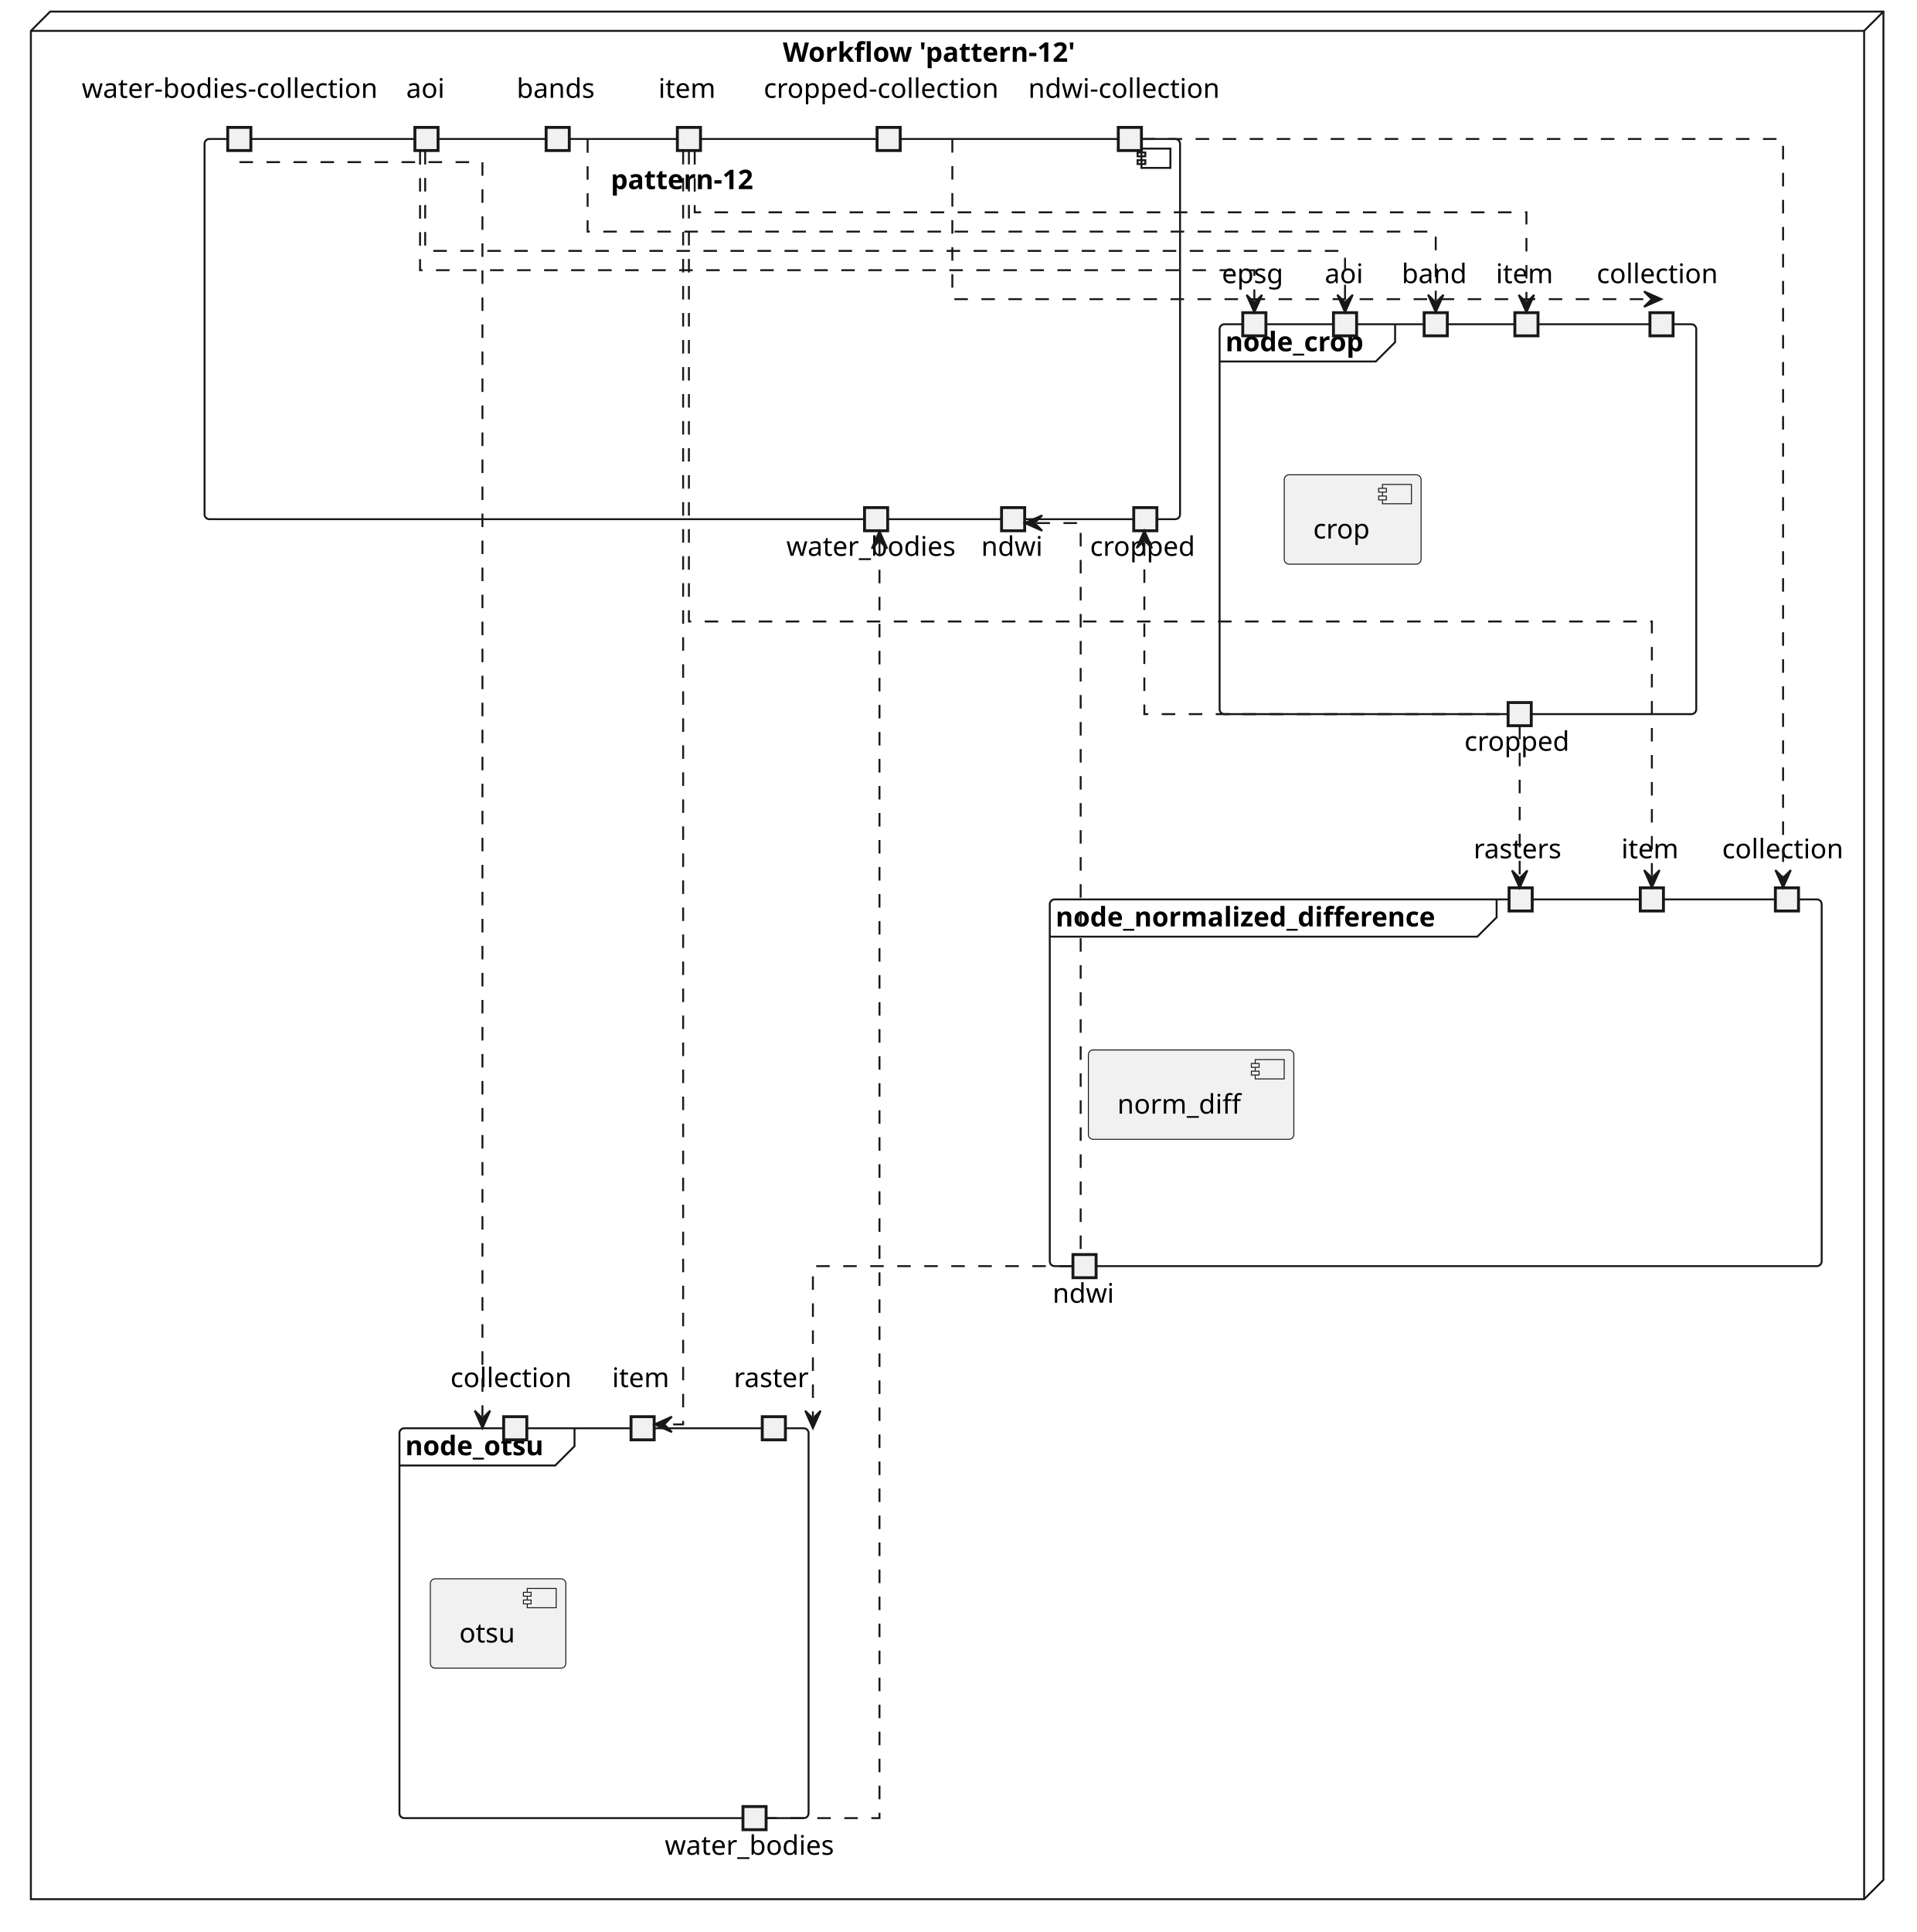
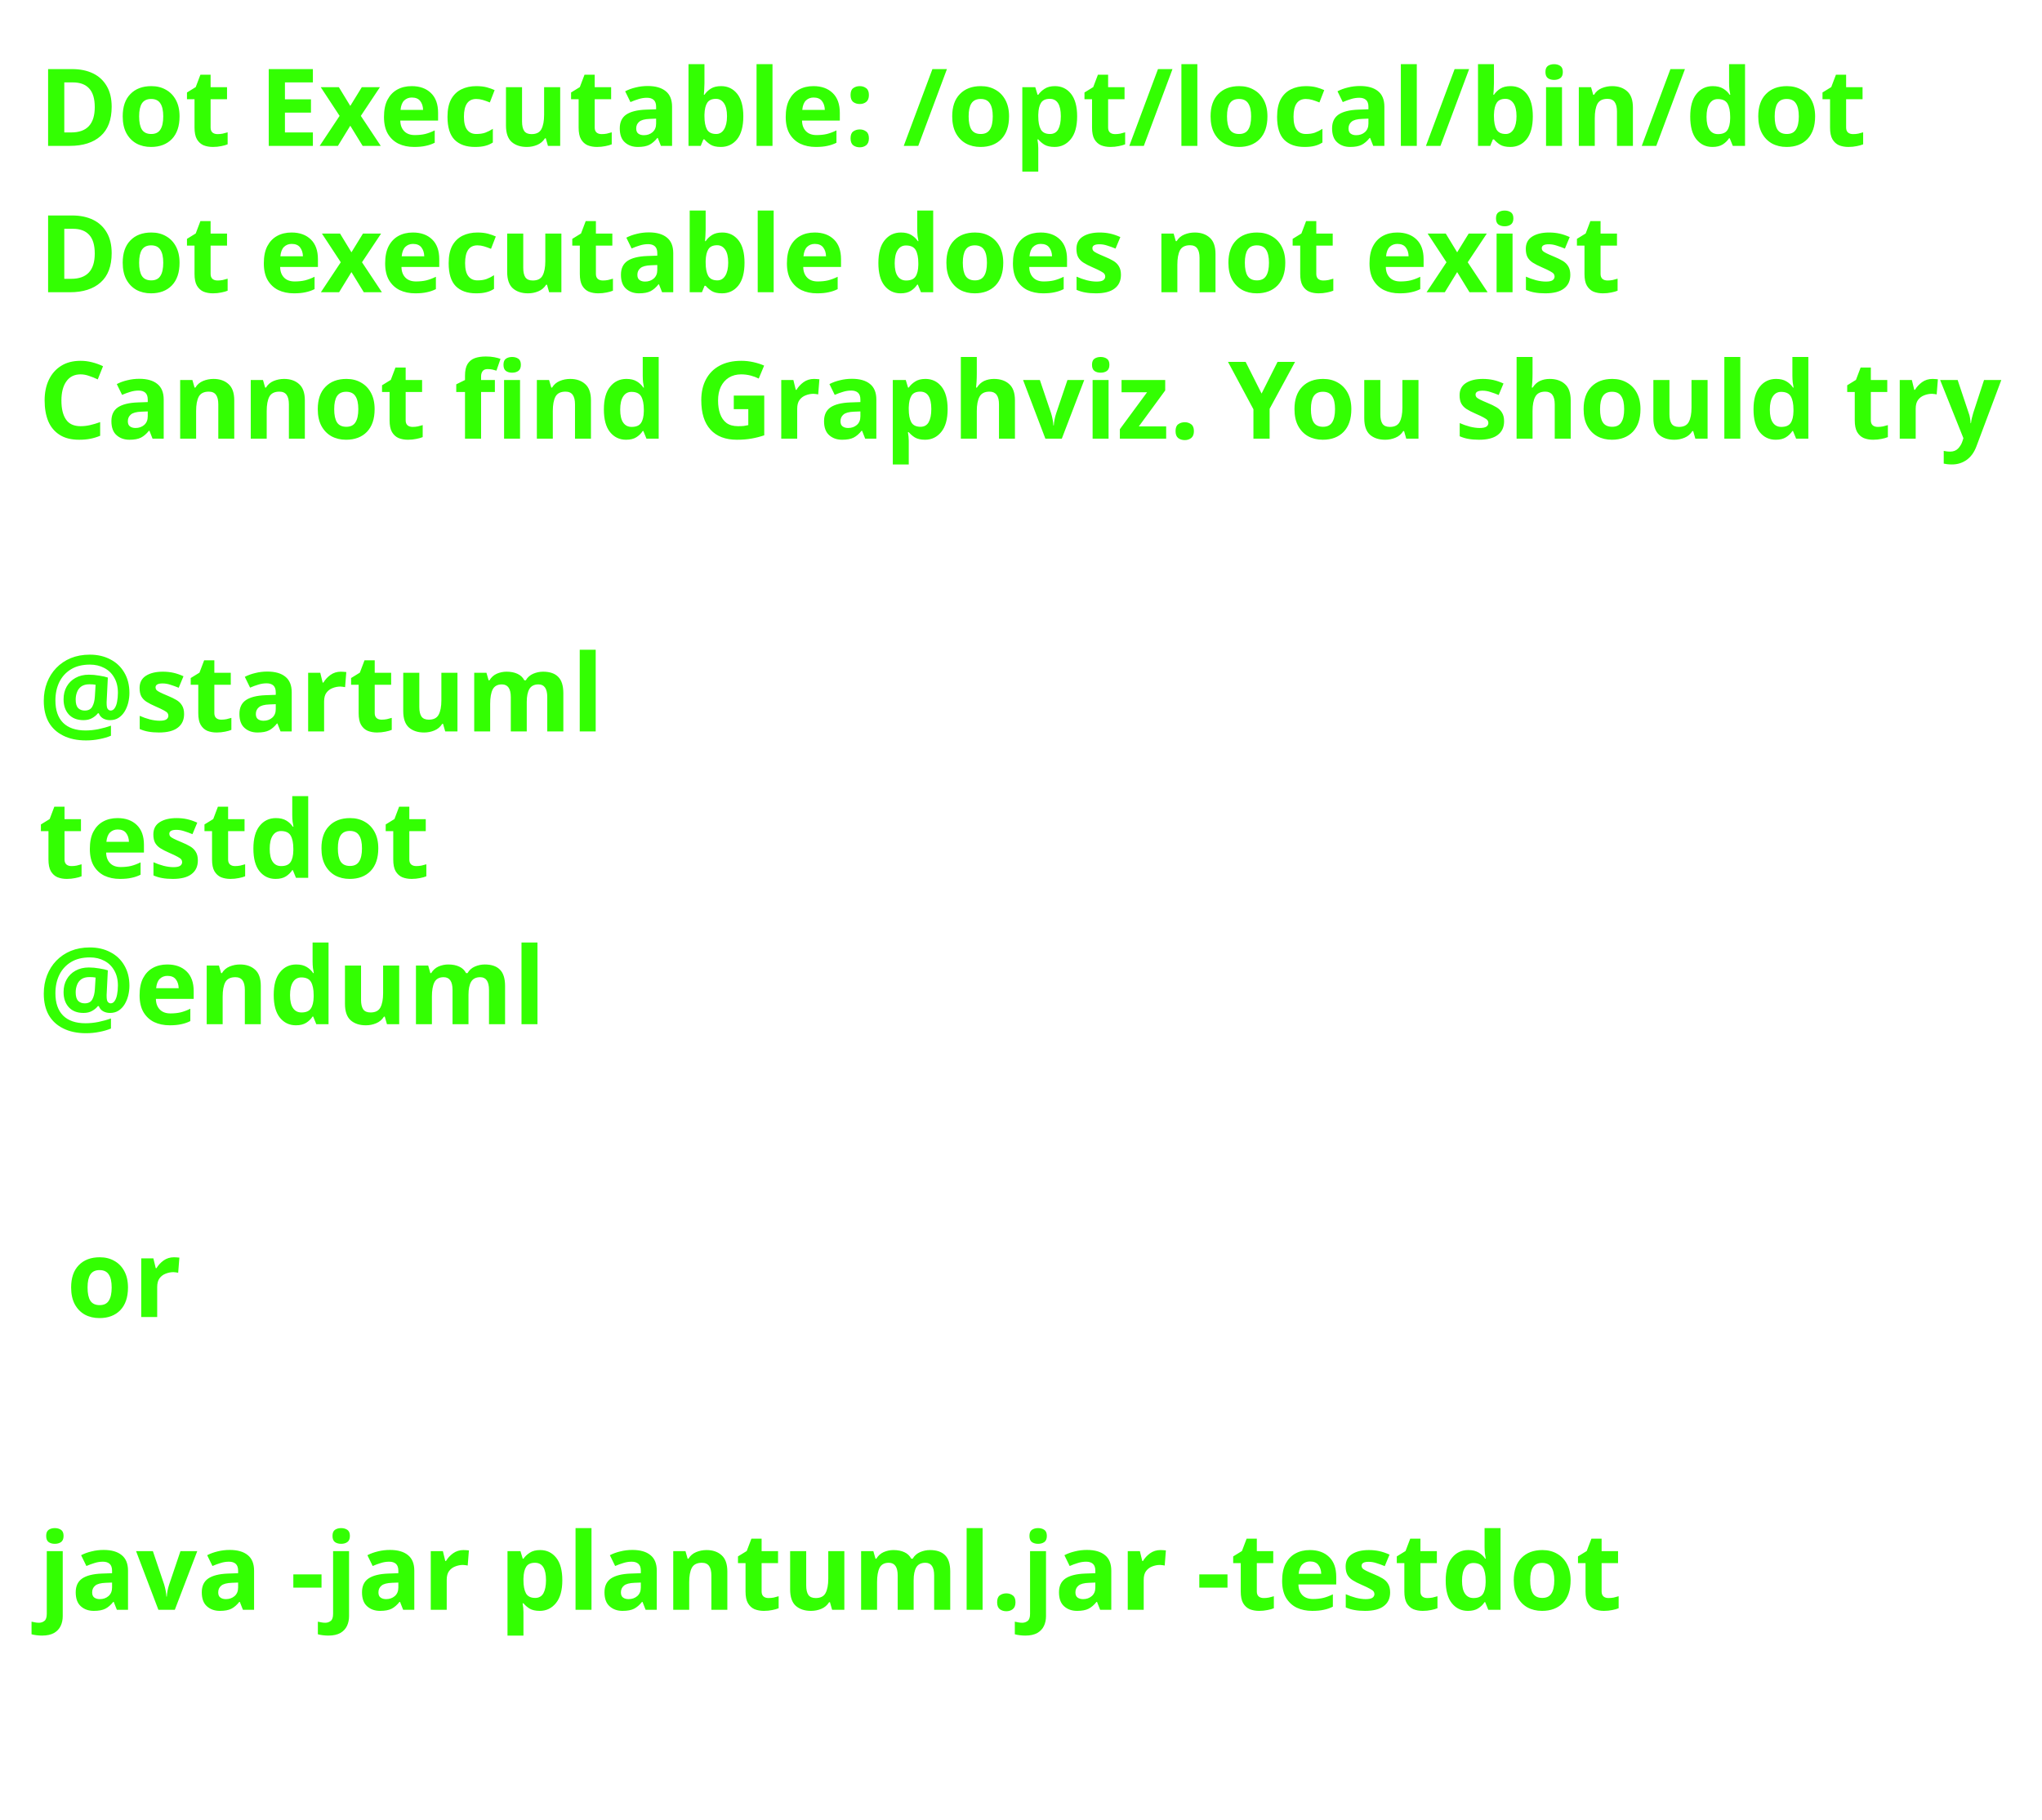
- <svg xmlns="http://www.w3.org/2000/svg" contentStyleType="text/css" data-diagram-type="DESCRIPTION" height="1001px" preserveAspectRatio="none" style="width:993px;height:1001px;background:#FFFFFF;" version="1.1" viewBox="0 0 993 1001" width="993px" zoomAndPan="magnify">
+ <svg xmlns="http://www.w3.org/2000/svg" contentStyleType="text/css" data-diagram-type="DESCRIPTION" height="237px" preserveAspectRatio="none" style="width:266px;height:237px;background:#FFFFFF;" version="1.1" viewBox="0 0 266 237" width="266px" zoomAndPan="magnify">
  <defs />
  <g>
-     <g class="cluster" data-qualified-name="Workflow .pattern-12." data-source-line="12" id="ent0002">
-       <polygon fill="none" points="16,16,26,6,976,6,976,974,966,984,16,984,16,16" style="stroke:#181818;stroke-width:1;" />
-       <line style="stroke:#181818;stroke-width:1;" x1="966" x2="976" y1="16" y2="6" />
-       <line style="stroke:#181818;stroke-width:1;" x1="16" x2="966" y1="16" y2="16" />
-       <line style="stroke:#181818;stroke-width:1;" x1="966" x2="966" y1="16" y2="984" />
-       <text fill="#000000" font-family="sans-serif" font-size="14" font-weight="bold" lengthAdjust="spacing" textLength="172.676" x="405.662" y="31.995">Workflow 'pattern-12'</text>
-     </g>
-     <g class="cluster" data-qualified-name="Workflow .pattern-12..pattern_12" data-source-line="13" id="ent0003">
-       <rect fill="none" height="197" rx="2.5" ry="2.5" style="stroke:#181818;stroke-width:1;" width="505.5" x="106" y="72" />
-       <rect fill="none" height="10" style="stroke:#181818;stroke-width:1;" width="15" x="591.5" y="77" />
-       <rect fill="none" height="2" style="stroke:#181818;stroke-width:1;" width="4" x="589.5" y="79" />
-       <rect fill="none" height="2" style="stroke:#181818;stroke-width:1;" width="4" x="589.5" y="83" />
-       <text fill="#000000" font-family="sans-serif" font-size="14" font-weight="bold" lengthAdjust="spacing" textLength="84.513" x="316.494" y="97.995">pattern-12</text>
-     </g>
-     <g class="cluster" data-qualified-name="Workflow .pattern-12..pattern_12_node_crop" data-source-line="37" id="ent0013">
-       <rect fill="none" height="202" rx="2.5" ry="2.5" style="stroke:#181818;stroke-width:1;" width="247" x="632" y="168" />
-       <path d="M722.944,168 L722.944,177.297 L712.944,187.297 L632,187.297" fill="none" style="stroke:#181818;stroke-width:1;" />
-       <text fill="#000000" font-family="sans-serif" font-size="14" font-weight="bold" lengthAdjust="spacing" textLength="80.944" x="635" y="181.995">node_crop</text>
-     </g>
-     <g class="cluster" data-qualified-name="Workflow .pattern-12..pattern_12_node_normalized_difference" data-source-line="87" id="ent0026">
-       <rect fill="none" height="190" rx="2.5" ry="2.5" style="stroke:#181818;stroke-width:1;" width="400" x="544" y="466" />
-       <path d="M775.546,466 L775.546,475.297 L765.546,485.297 L544,485.297" fill="none" style="stroke:#181818;stroke-width:1;" />
-       <text fill="#000000" font-family="sans-serif" font-size="14" font-weight="bold" lengthAdjust="spacing" textLength="221.546" x="547" y="479.995">node_normalized_difference</text>
-     </g>
-     <g class="cluster" data-qualified-name="Workflow .pattern-12..pattern_12_node_otsu" data-source-line="121" id="ent0035">
-       <rect fill="none" height="202" rx="2.5" ry="2.5" style="stroke:#181818;stroke-width:1;" width="212" x="207" y="740" />
-       <path d="M297.712,740 L297.712,749.297 L287.712,759.297 L207,759.297" fill="none" style="stroke:#181818;stroke-width:1;" />
-       <text fill="#000000" font-family="sans-serif" font-size="14" font-weight="bold" lengthAdjust="spacing" textLength="80.712" x="210" y="753.995">node_otsu</text>
-     </g>
-     <g class="entity" data-qualified-name="Workflow .pattern-12..pattern_12.pattern_12_aoi" data-source-line="15" id="ent0004">
-       <text fill="#000000" font-family="sans-serif" font-size="14" lengthAdjust="spacing" textLength="21.034" x="210.483" y="50.698">aoi</text>
-       <rect fill="#F1F1F1" height="12" style="stroke:#181818;stroke-width:1.5;" width="12" x="215" y="66" />
-     </g>
-     <g class="entity" data-qualified-name="Workflow .pattern-12..pattern_12.pattern_12_bands" data-source-line="17" id="ent0005">
-       <text fill="#000000" font-family="sans-serif" font-size="14" lengthAdjust="spacing" textLength="42.52" x="267.74" y="50.698">bands</text>
-       <rect fill="#F1F1F1" height="12" style="stroke:#181818;stroke-width:1.5;" width="12" x="283" y="66" />
-     </g>
-     <g class="entity" data-qualified-name="Workflow .pattern-12..pattern_12.pattern_12_item" data-source-line="19" id="ent0006">
-       <text fill="#000000" font-family="sans-serif" font-size="14" lengthAdjust="spacing" textLength="31.63" x="341.185" y="50.698">item</text>
-       <rect fill="#F1F1F1" height="12" style="stroke:#181818;stroke-width:1.5;" width="12" x="351" y="66" />
-     </g>
-     <g class="entity" data-qualified-name="Workflow .pattern-12..pattern_12.pattern_12_cropped_collection" data-source-line="21" id="ent0007">
-       <text fill="#000000" font-family="sans-serif" font-size="14" lengthAdjust="spacing" textLength="129.514" x="395.743" y="50.698">cropped-collection</text>
-       <rect fill="#F1F1F1" height="12" style="stroke:#181818;stroke-width:1.5;" width="12" x="454.5" y="66" />
-     </g>
-     <g class="entity" data-qualified-name="Workflow .pattern-12..pattern_12.pattern_12_ndwi_collection" data-source-line="23" id="ent0008">
-       <text fill="#000000" font-family="sans-serif" font-size="14" lengthAdjust="spacing" textLength="105.321" x="532.839" y="50.698">ndwi-collection</text>
-       <rect fill="#F1F1F1" height="12" style="stroke:#181818;stroke-width:1.5;" width="12" x="579.5" y="66" />
-     </g>
-     <g class="entity" data-qualified-name="Workflow .pattern-12..pattern_12.pattern_12_water_bodies_collection" data-source-line="25" id="ent0009">
-       <text fill="#000000" font-family="sans-serif" font-size="14" lengthAdjust="spacing" textLength="163.297" x="42.352" y="50.698">water-bodies-collection</text>
-       <rect fill="#F1F1F1" height="12" style="stroke:#181818;stroke-width:1.5;" width="12" x="118" y="66" />
-     </g>
-     <g class="entity" data-qualified-name="Workflow .pattern-12..pattern_12.pattern_12_cropped" data-source-line="28" id="ent0010">
-       <text fill="#000000" font-family="sans-serif" font-size="14" lengthAdjust="spacing" textLength="57.292" x="564.854" y="287.995">cropped</text>
-       <rect fill="#F1F1F1" height="12" style="stroke:#181818;stroke-width:1.5;" width="12" x="587.5" y="263" />
-     </g>
-     <g class="entity" data-qualified-name="Workflow .pattern-12..pattern_12.pattern_12_ndwi" data-source-line="30" id="ent0011">
-       <text fill="#000000" font-family="sans-serif" font-size="14" lengthAdjust="spacing" textLength="33.1" x="508.45" y="287.995">ndwi</text>
-       <rect fill="#F1F1F1" height="12" style="stroke:#181818;stroke-width:1.5;" width="12" x="519" y="263" />
-     </g>
-     <g class="entity" data-qualified-name="Workflow .pattern-12..pattern_12.pattern_12_water_bodies" data-source-line="32" id="ent0012">
-       <text fill="#000000" font-family="sans-serif" font-size="14" lengthAdjust="spacing" textLength="93.023" x="407.488" y="287.995">water_bodies</text>
-       <rect fill="#F1F1F1" height="12" style="stroke:#181818;stroke-width:1.5;" width="12" x="448" y="263" />
-     </g>
-     <g class="entity" data-qualified-name="Workflow .pattern-12..pattern_12_node_crop.pattern_12_node_crop_item" data-source-line="39" id="ent0014">
-       <text fill="#000000" font-family="sans-serif" font-size="14" lengthAdjust="spacing" textLength="31.63" x="775.185" y="146.698">item</text>
-       <rect fill="#F1F1F1" height="12" style="stroke:#181818;stroke-width:1.5;" width="12" x="785" y="162" />
-     </g>
-     <g class="entity" data-qualified-name="Workflow .pattern-12..pattern_12_node_crop.pattern_12_node_crop_aoi" data-source-line="47" id="ent0016">
-       <text fill="#000000" font-family="sans-serif" font-size="14" lengthAdjust="spacing" textLength="21.034" x="686.483" y="146.698">aoi</text>
-       <rect fill="#F1F1F1" height="12" style="stroke:#181818;stroke-width:1.5;" width="12" x="691" y="162" />
-     </g>
-     <g class="entity" data-qualified-name="Workflow .pattern-12..pattern_12_node_crop.pattern_12_node_crop_epsg" data-source-line="55" id="ent0018">
-       <text fill="#000000" font-family="sans-serif" font-size="14" lengthAdjust="spacing" textLength="33.681" x="633.16" y="146.698">epsg</text>
-       <rect fill="#F1F1F1" height="12" style="stroke:#181818;stroke-width:1.5;" width="12" x="644" y="162" />
-     </g>
-     <g class="entity" data-qualified-name="Workflow .pattern-12..pattern_12_node_crop.pattern_12_node_crop_band" data-source-line="63" id="ent0020">
-       <text fill="#000000" font-family="sans-serif" font-size="14" lengthAdjust="spacing" textLength="35.226" x="726.387" y="146.698">band</text>
-       <rect fill="#F1F1F1" height="12" style="stroke:#181818;stroke-width:1.5;" width="12" x="738" y="162" />
-     </g>
-     <g class="entity" data-qualified-name="Workflow .pattern-12..pattern_12_node_crop.pattern_12_node_crop_collection" data-source-line="71" id="ent0022">
-       <text fill="#000000" font-family="sans-serif" font-size="14" lengthAdjust="spacing" textLength="67.17" x="827.415" y="146.698">collection</text>
-       <rect fill="#F1F1F1" height="12" style="stroke:#181818;stroke-width:1.5;" width="12" x="855" y="162" />
-     </g>
-     <g class="entity" data-qualified-name="Workflow .pattern-12..pattern_12_node_crop.pattern_12_node_crop_cropped" data-source-line="81" id="ent0024">
-       <text fill="#000000" font-family="sans-serif" font-size="14" lengthAdjust="spacing" textLength="57.292" x="758.854" y="388.995">cropped</text>
-       <rect fill="#F1F1F1" height="12" style="stroke:#181818;stroke-width:1.5;" width="12" x="781.5" y="364" />
-     </g>
-     <g class="entity" data-qualified-name="Workflow .pattern-12..pattern_12_node_crop.crop" data-source-line="84" id="ent0025">
-       <rect fill="#F1F1F1" height="46.297" rx="2.5" ry="2.5" style="stroke:#181818;stroke-width:0.5;" width="70.905" x="665.5" y="246" />
-       <rect fill="#F1F1F1" height="10" style="stroke:#181818;stroke-width:0.5;" width="15" x="716.405" y="251" />
-       <rect fill="#F1F1F1" height="2" style="stroke:#181818;stroke-width:0.5;" width="4" x="714.405" y="253" />
-       <rect fill="#F1F1F1" height="2" style="stroke:#181818;stroke-width:0.5;" width="4" x="714.405" y="257" />
-       <text fill="#000000" font-family="sans-serif" font-size="14" lengthAdjust="spacing" textLength="30.905" x="680.5" y="278.995">crop</text>
-     </g>
-     <g class="entity" data-qualified-name="Workflow .pattern-12..pattern_12_node_normalized_difference.pattern_12_node_normalized_difference_rasters" data-source-line="89" id="ent0027">
-       <text fill="#000000" font-family="sans-serif" font-size="14" lengthAdjust="spacing" textLength="48.781" x="763.609" y="444.698">rasters</text>
-       <rect fill="#F1F1F1" height="12" style="stroke:#181818;stroke-width:1.5;" width="12" x="782" y="460" />
-     </g>
-     <g class="entity" data-qualified-name="Workflow .pattern-12..pattern_12_node_normalized_difference.pattern_12_node_normalized_difference_item" data-source-line="97" id="ent0029">
-       <text fill="#000000" font-family="sans-serif" font-size="14" lengthAdjust="spacing" textLength="31.63" x="840.185" y="444.698">item</text>
-       <rect fill="#F1F1F1" height="12" style="stroke:#181818;stroke-width:1.5;" width="12" x="850" y="460" />
-     </g>
-     <g class="entity" data-qualified-name="Workflow .pattern-12..pattern_12_node_normalized_difference.pattern_12_node_normalized_difference_collection" data-source-line="105" id="ent0031">
-       <text fill="#000000" font-family="sans-serif" font-size="14" lengthAdjust="spacing" textLength="67.17" x="892.415" y="444.698">collection</text>
-       <rect fill="#F1F1F1" height="12" style="stroke:#181818;stroke-width:1.5;" width="12" x="920" y="460" />
-     </g>
-     <g class="entity" data-qualified-name="Workflow .pattern-12..pattern_12_node_normalized_difference.pattern_12_node_normalized_difference_ndwi" data-source-line="115" id="ent0033">
-       <text fill="#000000" font-family="sans-serif" font-size="14" lengthAdjust="spacing" textLength="33.1" x="545.45" y="674.995">ndwi</text>
-       <rect fill="#F1F1F1" height="12" style="stroke:#181818;stroke-width:1.5;" width="12" x="556" y="650" />
-     </g>
-     <g class="entity" data-qualified-name="Workflow .pattern-12..pattern_12_node_normalized_difference.norm_diff" data-source-line="118" id="ent0034">
-       <rect fill="#F1F1F1" height="46.297" rx="2.5" ry="2.5" style="stroke:#181818;stroke-width:0.5;" width="106.466" x="564" y="544" />
-       <rect fill="#F1F1F1" height="10" style="stroke:#181818;stroke-width:0.5;" width="15" x="650.466" y="549" />
-       <rect fill="#F1F1F1" height="2" style="stroke:#181818;stroke-width:0.5;" width="4" x="648.466" y="551" />
-       <rect fill="#F1F1F1" height="2" style="stroke:#181818;stroke-width:0.5;" width="4" x="648.466" y="555" />
-       <text fill="#000000" font-family="sans-serif" font-size="14" lengthAdjust="spacing" textLength="66.466" x="579" y="576.995">norm_diff</text>
-     </g>
-     <g class="entity" data-qualified-name="Workflow .pattern-12..pattern_12_node_otsu.pattern_12_node_otsu_raster" data-source-line="123" id="ent0036">
-       <text fill="#000000" font-family="sans-serif" font-size="14" lengthAdjust="spacing" textLength="41.487" x="380.256" y="718.698">raster</text>
-       <rect fill="#F1F1F1" height="12" style="stroke:#181818;stroke-width:1.5;" width="12" x="395" y="734" />
-     </g>
-     <g class="entity" data-qualified-name="Workflow .pattern-12..pattern_12_node_otsu.pattern_12_node_otsu_item" data-source-line="131" id="ent0038">
-       <text fill="#000000" font-family="sans-serif" font-size="14" lengthAdjust="spacing" textLength="31.63" x="317.185" y="718.698">item</text>
-       <rect fill="#F1F1F1" height="12" style="stroke:#181818;stroke-width:1.5;" width="12" x="327" y="734" />
-     </g>
-     <g class="entity" data-qualified-name="Workflow .pattern-12..pattern_12_node_otsu.pattern_12_node_otsu_collection" data-source-line="139" id="ent0040">
-       <text fill="#000000" font-family="sans-serif" font-size="14" lengthAdjust="spacing" textLength="67.17" x="233.415" y="718.698">collection</text>
-       <rect fill="#F1F1F1" height="12" style="stroke:#181818;stroke-width:1.5;" width="12" x="261" y="734" />
-     </g>
-     <g class="entity" data-qualified-name="Workflow .pattern-12..pattern_12_node_otsu.pattern_12_node_otsu_water_bodies" data-source-line="149" id="ent0042">
-       <text fill="#000000" font-family="sans-serif" font-size="14" lengthAdjust="spacing" textLength="93.023" x="344.488" y="960.995">water_bodies</text>
-       <rect fill="#F1F1F1" height="12" style="stroke:#181818;stroke-width:1.5;" width="12" x="385" y="936" />
-     </g>
-     <g class="entity" data-qualified-name="Workflow .pattern-12..pattern_12_node_otsu.otsu" data-source-line="152" id="ent0043">
-       <rect fill="#F1F1F1" height="46.297" rx="2.5" ry="2.5" style="stroke:#181818;stroke-width:0.5;" width="70.222" x="223" y="818" />
-       <rect fill="#F1F1F1" height="10" style="stroke:#181818;stroke-width:0.5;" width="15" x="273.222" y="823" />
-       <rect fill="#F1F1F1" height="2" style="stroke:#181818;stroke-width:0.5;" width="4" x="271.222" y="825" />
-       <rect fill="#F1F1F1" height="2" style="stroke:#181818;stroke-width:0.5;" width="4" x="271.222" y="829" />
-       <text fill="#000000" font-family="sans-serif" font-size="14" lengthAdjust="spacing" textLength="30.222" x="238" y="850.995">otsu</text>
-     </g>
-     <g class="link" data-entity-1="ent0006" data-entity-2="ent0014" data-link-type="dependency" data-source-line="43" id="lnk15">
-       <path d="M360,78.27 C360,89.07 360,110 360,110 C360,110 791,110 791,110 C791,110 791,140.83 791,155.79" fill="none" id="pattern_12_item-to-pattern_12_node_crop_item" style="stroke:#181818;stroke-width:1;stroke-dasharray:7,7;" />
-       <polygon fill="#181818" points="791,161.79,795,152.79,791,156.79,787,152.79,791,161.79" style="stroke:#181818;stroke-width:1;" />
-     </g>
-     <g class="link" data-entity-1="ent0004" data-entity-2="ent0016" data-link-type="dependency" data-source-line="51" id="lnk17">
-       <path d="M220.33,78.21 C220.33,93.17 220.33,130 220.33,130 C220.33,130 697,130 697,130 C697,130 697,144.93 697,155.73" fill="none" id="pattern_12_aoi-to-pattern_12_node_crop_aoi" style="stroke:#181818;stroke-width:1;stroke-dasharray:7,7;" />
-       <polygon fill="#181818" points="697,161.73,701,152.73,697,156.73,693,152.73,697,161.73" style="stroke:#181818;stroke-width:1;" />
-     </g>
-     <g class="link" data-entity-1="ent0004" data-entity-2="ent0018" data-link-type="dependency" data-source-line="59" id="lnk19">
-       <path d="M217.67,78.28 C217.67,95.11 217.67,140 217.67,140 C217.67,140 650,140 650,140 C650,140 650,147.54 650,155.79" fill="none" id="pattern_12_aoi-to-pattern_12_node_crop_epsg" style="stroke:#181818;stroke-width:1;stroke-dasharray:7,7;" />
-       <polygon fill="#181818" points="650,161.79,654,152.79,650,156.79,646,152.79,650,161.79" style="stroke:#181818;stroke-width:1;" />
-     </g>
-     <g class="link" data-entity-1="ent0005" data-entity-2="ent0020" data-link-type="dependency" data-source-line="67" id="lnk21">
-       <path d="M304.5,72.14 C304.5,74.95 304.5,120 304.5,120 C304.5,120 744,120 744,120 C744,120 744,142.71 744,155.72" fill="none" id="pattern_12_bands-to-pattern_12_node_crop_band" style="stroke:#181818;stroke-width:1;stroke-dasharray:7,7;" />
-       <polygon fill="#181818" points="744,161.72,748,152.72,744,156.72,740,152.72,744,161.72" style="stroke:#181818;stroke-width:1;" />
-     </g>
-     <g class="link" data-entity-1="ent0007" data-entity-2="ent0022" data-link-type="dependency" data-source-line="75" id="lnk23">
-       <path d="M493.5,72.06 C493.5,74.57 493.5,155 493.5,155 C493.5,155 849.28,155 854.93,155" fill="none" id="pattern_12_cropped_collection-to-pattern_12_node_crop_collection" style="stroke:#181818;stroke-width:1;stroke-dasharray:7,7;" />
-       <polygon fill="#181818" points="860.93,155,851.93,151,855.93,155,851.93,159,860.93,155" style="stroke:#181818;stroke-width:1;" />
-     </g>
-     <g class="link" data-entity-1="ent0024" data-entity-2="ent0027" data-link-type="dependency" data-source-line="93" id="lnk28">
-       <path d="M787.5,376.01 C787.5,393.25 787.5,436.76 787.5,454" fill="none" id="pattern_12_node_crop_cropped-to-pattern_12_node_normalized_difference_rasters" style="stroke:#181818;stroke-width:1;stroke-dasharray:7,7;" />
-       <polygon fill="#181818" points="787.5,460,791.5,451,787.5,455,783.5,451,787.5,460" style="stroke:#181818;stroke-width:1;" />
-     </g>
-     <g class="link" data-entity-1="ent0006" data-entity-2="ent0029" data-link-type="dependency" data-source-line="101" id="lnk30">
-       <path d="M357,78.18 C357,116.68 357,322 357,322 C357,322 856,322 856,322 C856,322 856,426.25 856,453.81" fill="none" id="pattern_12_item-to-pattern_12_node_normalized_difference_item" style="stroke:#181818;stroke-width:1;stroke-dasharray:7,7;" />
-       <polygon fill="#181818" points="856,459.81,860,450.81,856,454.81,852,450.81,856,459.81" style="stroke:#181818;stroke-width:1;" />
-     </g>
-     <g class="link" data-entity-1="ent0008" data-entity-2="ent0031" data-link-type="dependency" data-source-line="109" id="lnk32">
-       <path d="M591.58,72 C635.53,72 924,72 924,72 C924,72 924,403.69 924,453.81" fill="none" id="pattern_12_ndwi_collection-to-pattern_12_node_normalized_difference_collection" style="stroke:#181818;stroke-width:1;stroke-dasharray:7,7;" />
-       <polygon fill="#181818" points="924,459.81,928,450.81,924,454.81,920,450.81,924,459.81" style="stroke:#181818;stroke-width:1;" />
-     </g>
-     <g class="link" data-entity-1="ent0033" data-entity-2="ent0036" data-link-type="dependency" data-source-line="127" id="lnk37">
-       <path d="M555.95,656 C529.01,656 421.25,656 421.25,656 C421.25,656 421.25,731.4 421.25,733.94" fill="none" id="pattern_12_node_normalized_difference_ndwi-to-pattern_12_node_otsu_raster" style="stroke:#181818;stroke-width:1;stroke-dasharray:7,7;" />
-       <polygon fill="#181818" points="421.25,739.94,425.25,730.94,421.25,734.94,417.25,730.94,421.25,739.94" style="stroke:#181818;stroke-width:1;" />
-     </g>
-     <g class="link" data-entity-1="ent0006" data-entity-2="ent0038" data-link-type="dependency" data-source-line="135" id="lnk39">
-       <path d="M354,78.17 C354,145.31 354,738 354,738 C354,738 351.38,738 345.19,738" fill="none" id="pattern_12_item-to-pattern_12_node_otsu_item" style="stroke:#181818;stroke-width:1;stroke-dasharray:7,7;" />
-       <polygon fill="#181818" points="339.19,738,348.19,742,344.19,738,348.19,734,339.19,738" style="stroke:#181818;stroke-width:1;" />
-     </g>
-     <g class="link" data-entity-1="ent0009" data-entity-2="ent0040" data-link-type="dependency" data-source-line="143" id="lnk41">
-       <path d="M124.09,84 C127.91,84 250,84 250,84 C250,84 250,723.79 250,733.88" fill="none" id="pattern_12_water_bodies_collection-to-pattern_12_node_otsu_collection" style="stroke:#181818;stroke-width:1;stroke-dasharray:7,7;" />
-       <polygon fill="#181818" points="250,739.88,254,730.88,250,734.88,246,730.88,250,739.88" style="stroke:#181818;stroke-width:1;" />
-     </g>
-     <g class="link" data-entity-1="ent0010" data-entity-2="ent0024" data-link-type="dependency" data-source-line="160" id="lnk45">
-       <path d="M593,281.02 C593,302.76 593,370 593,370 C593,370 746.32,370 781.06,370" fill="none" id="pattern_12_cropped-backto-pattern_12_node_crop_cropped" style="stroke:#181818;stroke-width:1;stroke-dasharray:7,7;" />
-       <polygon fill="#181818" points="593,275.02,589,284.02,593,280.02,597,284.02,593,275.02" style="stroke:#181818;stroke-width:1;" />
-     </g>
-     <g class="link" data-entity-1="ent0011" data-entity-2="ent0033" data-link-type="dependency" data-source-line="166" id="lnk47">
-       <path d="M537.1,271 C547.12,271 560,271 560,271 C560,271 560,600.97 560,649.95" fill="none" id="pattern_12_ndwi-backto-pattern_12_node_normalized_difference_ndwi" style="stroke:#181818;stroke-width:1;stroke-dasharray:7,7;" />
-       <polygon fill="#181818" points="531.1,271,540.1,275,536.1,271,540.1,267,531.1,271" style="stroke:#181818;stroke-width:1;" />
-     </g>
-     <g class="link" data-entity-1="ent0012" data-entity-2="ent0042" data-link-type="dependency" data-source-line="172" id="lnk49">
-       <path d="M455.75,281.23 C455.75,349.08 455.75,942 455.75,942 C455.75,942 413.82,942 397.45,942" fill="none" id="pattern_12_water_bodies-backto-pattern_12_node_otsu_water_bodies" style="stroke:#181818;stroke-width:1;stroke-dasharray:7,7;" />
-       <polygon fill="#181818" points="455.75,275.23,451.75,284.23,455.75,280.23,459.75,284.23,455.75,275.23" style="stroke:#181818;stroke-width:1;" />
-     </g>
+     <text fill="#33FF02" font-family="sans-serif" font-size="14" font-weight="bold" lengthAdjust="spacing" textLength="236.501" x="5" y="19">Dot Executable: /opt/local/bin/dot</text>
+     <text fill="#33FF02" font-family="sans-serif" font-size="14" font-weight="bold" lengthAdjust="spacing" textLength="205.369" x="5" y="38.068">Dot executable does not exist</text>
+     <text fill="#33FF02" font-family="sans-serif" font-size="14" font-weight="bold" lengthAdjust="spacing" textLength="254.851" x="5" y="57.136">Cannot find Graphviz. You should try</text>
+     <text fill="#33FF02" font-family="sans-serif" font-size="14" font-weight="bold" lengthAdjust="spacing" textLength="3.64" x="5" y="76.204"> </text>
+     <text fill="#33FF02" font-family="sans-serif" font-size="14" font-weight="bold" lengthAdjust="spacing" textLength="72.327" x="5" y="95.272">@startuml</text>
+     <text fill="#33FF02" font-family="sans-serif" font-size="14" font-weight="bold" lengthAdjust="spacing" textLength="49.906" x="5" y="114.34">testdot</text>
+     <text fill="#33FF02" font-family="sans-serif" font-size="14" font-weight="bold" lengthAdjust="spacing" textLength="66.16" x="5" y="133.407">@enduml</text>
+     <text fill="#33FF02" font-family="sans-serif" font-size="14" font-weight="bold" lengthAdjust="spacing" textLength="3.64" x="5" y="152.475"> </text>
+     <text fill="#33FF02" font-family="sans-serif" font-size="14" font-weight="bold" lengthAdjust="spacing" textLength="15.127" x="8.64" y="171.543">or</text>
+     <text fill="#33FF02" font-family="sans-serif" font-size="14" font-weight="bold" lengthAdjust="spacing" textLength="3.64" x="5" y="190.611"> </text>
+     <text fill="#33FF02" font-family="sans-serif" font-size="14" font-weight="bold" lengthAdjust="spacing" textLength="202.845" x="5" y="209.679">java -jar plantuml.jar -testdot</text>
+     <text fill="#33FF02" font-family="sans-serif" font-size="14" font-weight="bold" lengthAdjust="spacing" textLength="3.64" x="5" y="228.747"> </text>
  </g>
</svg>
